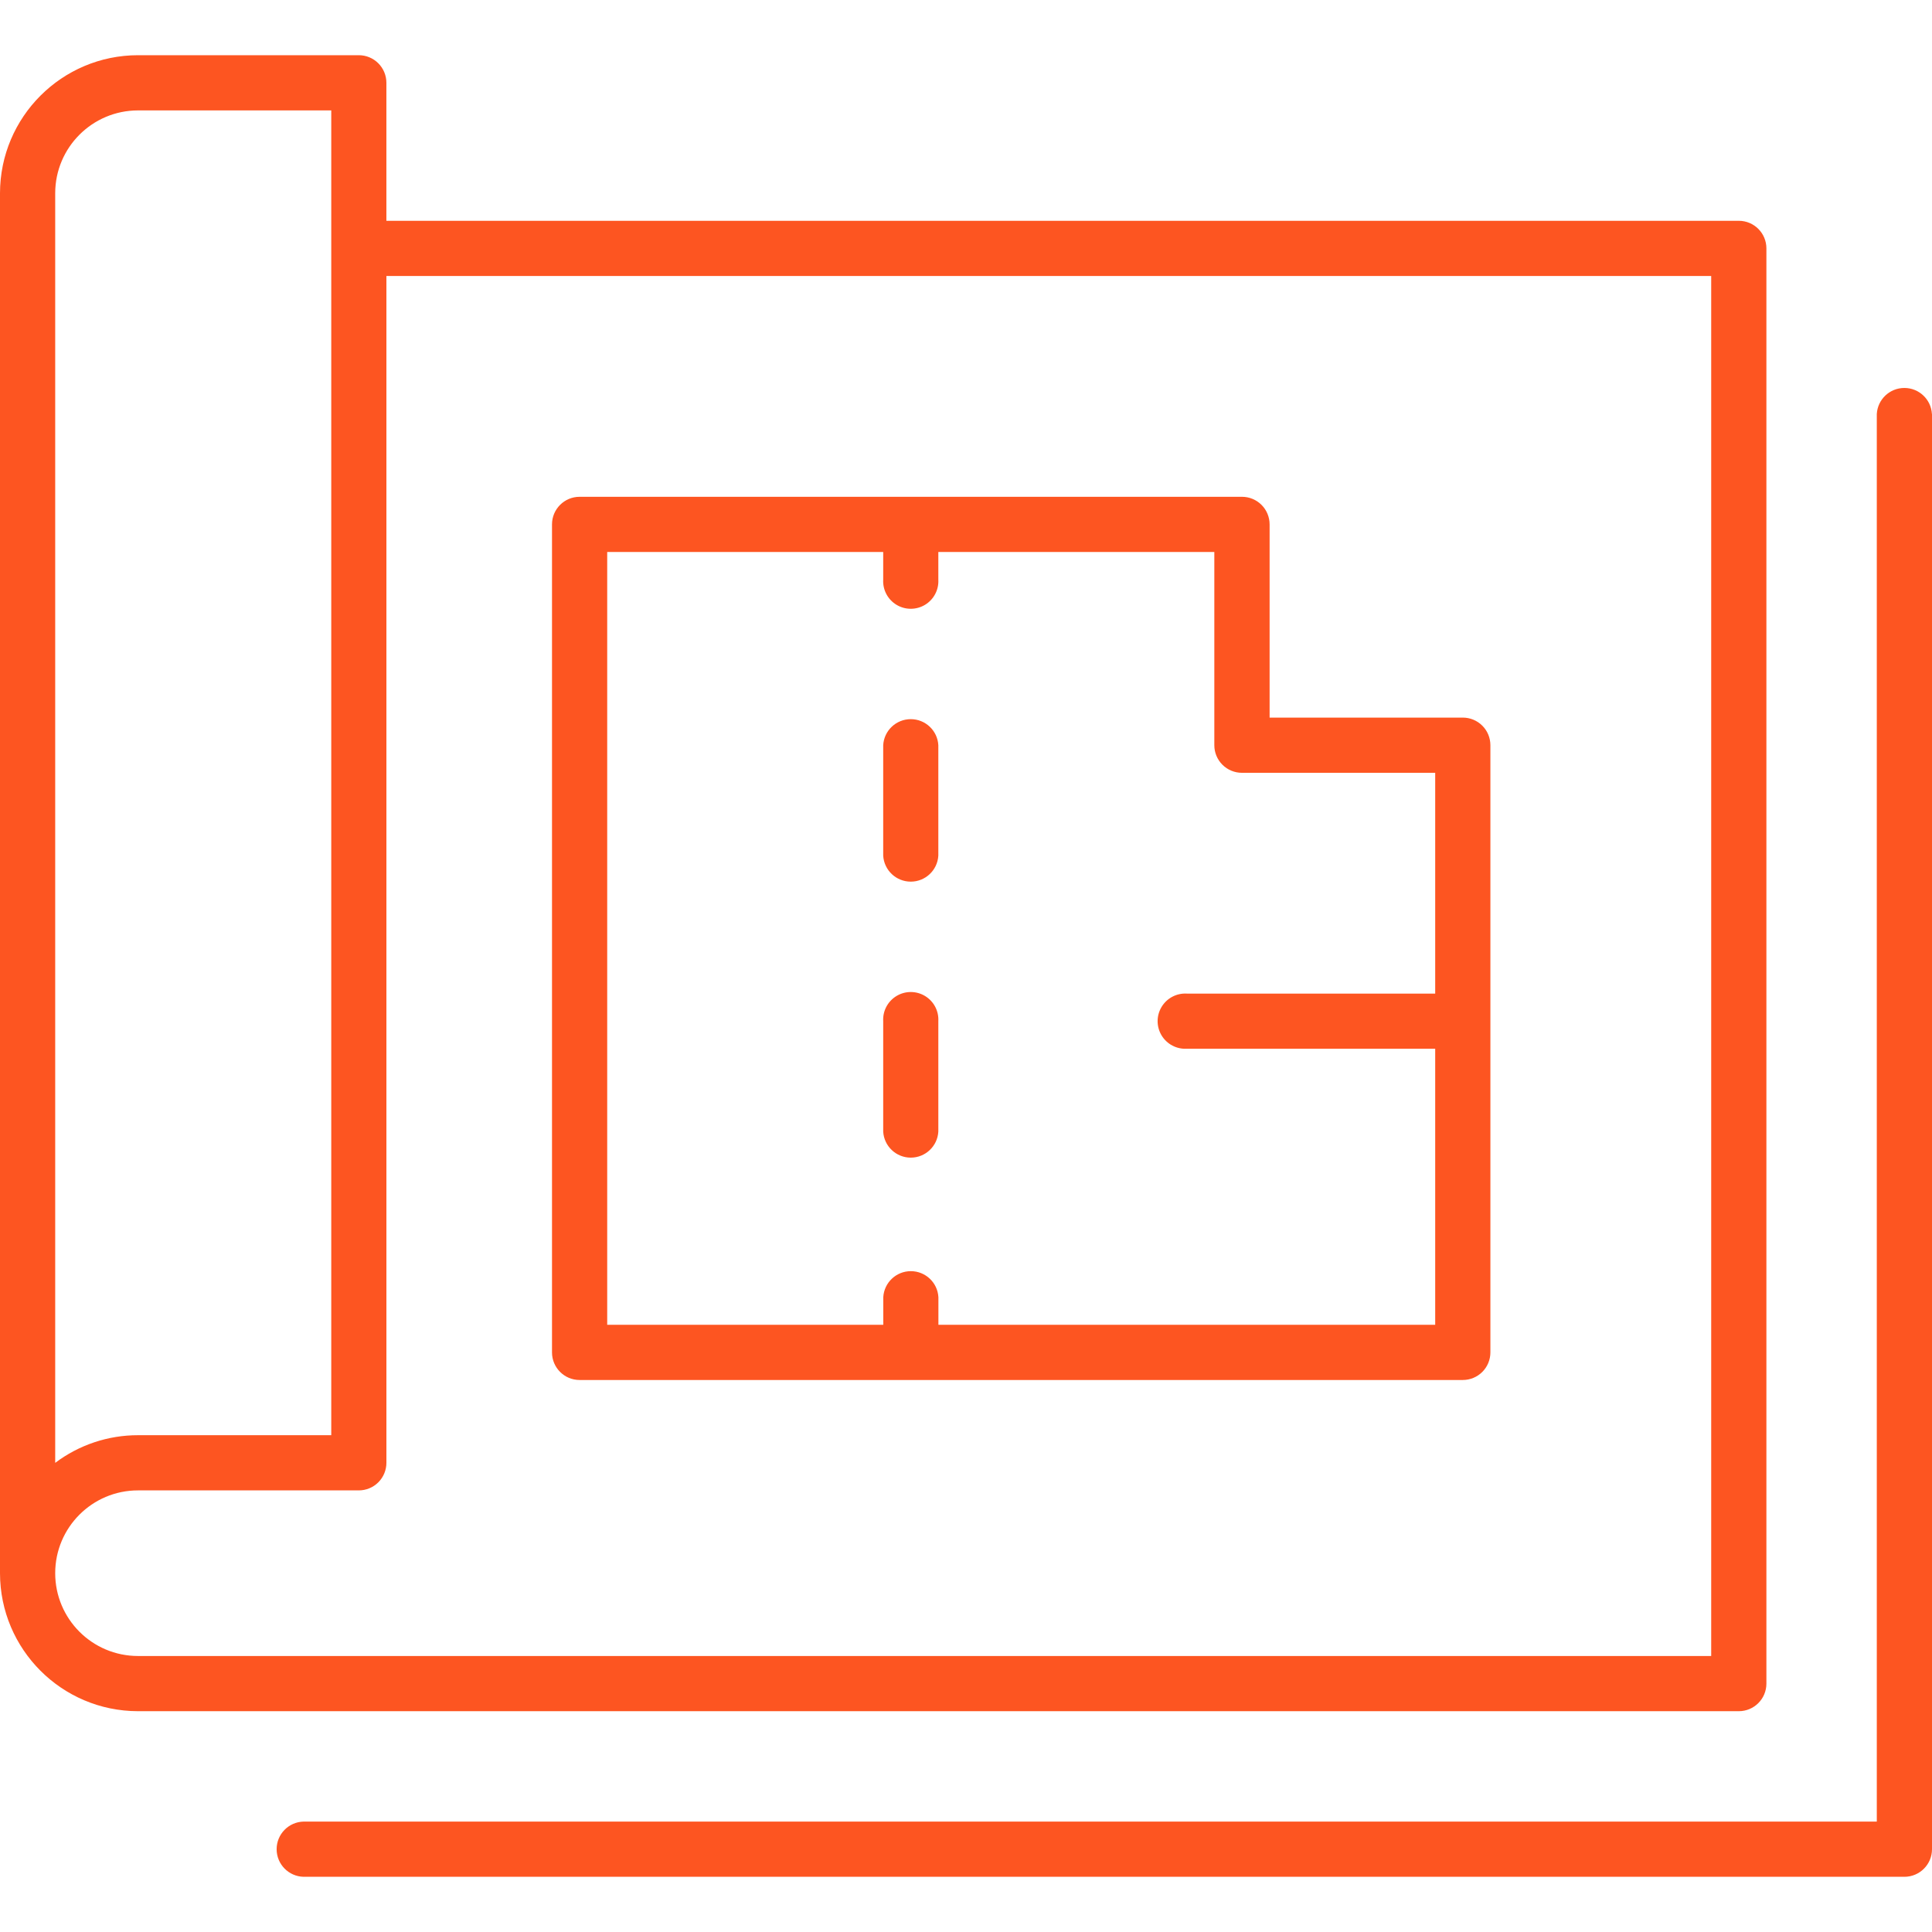
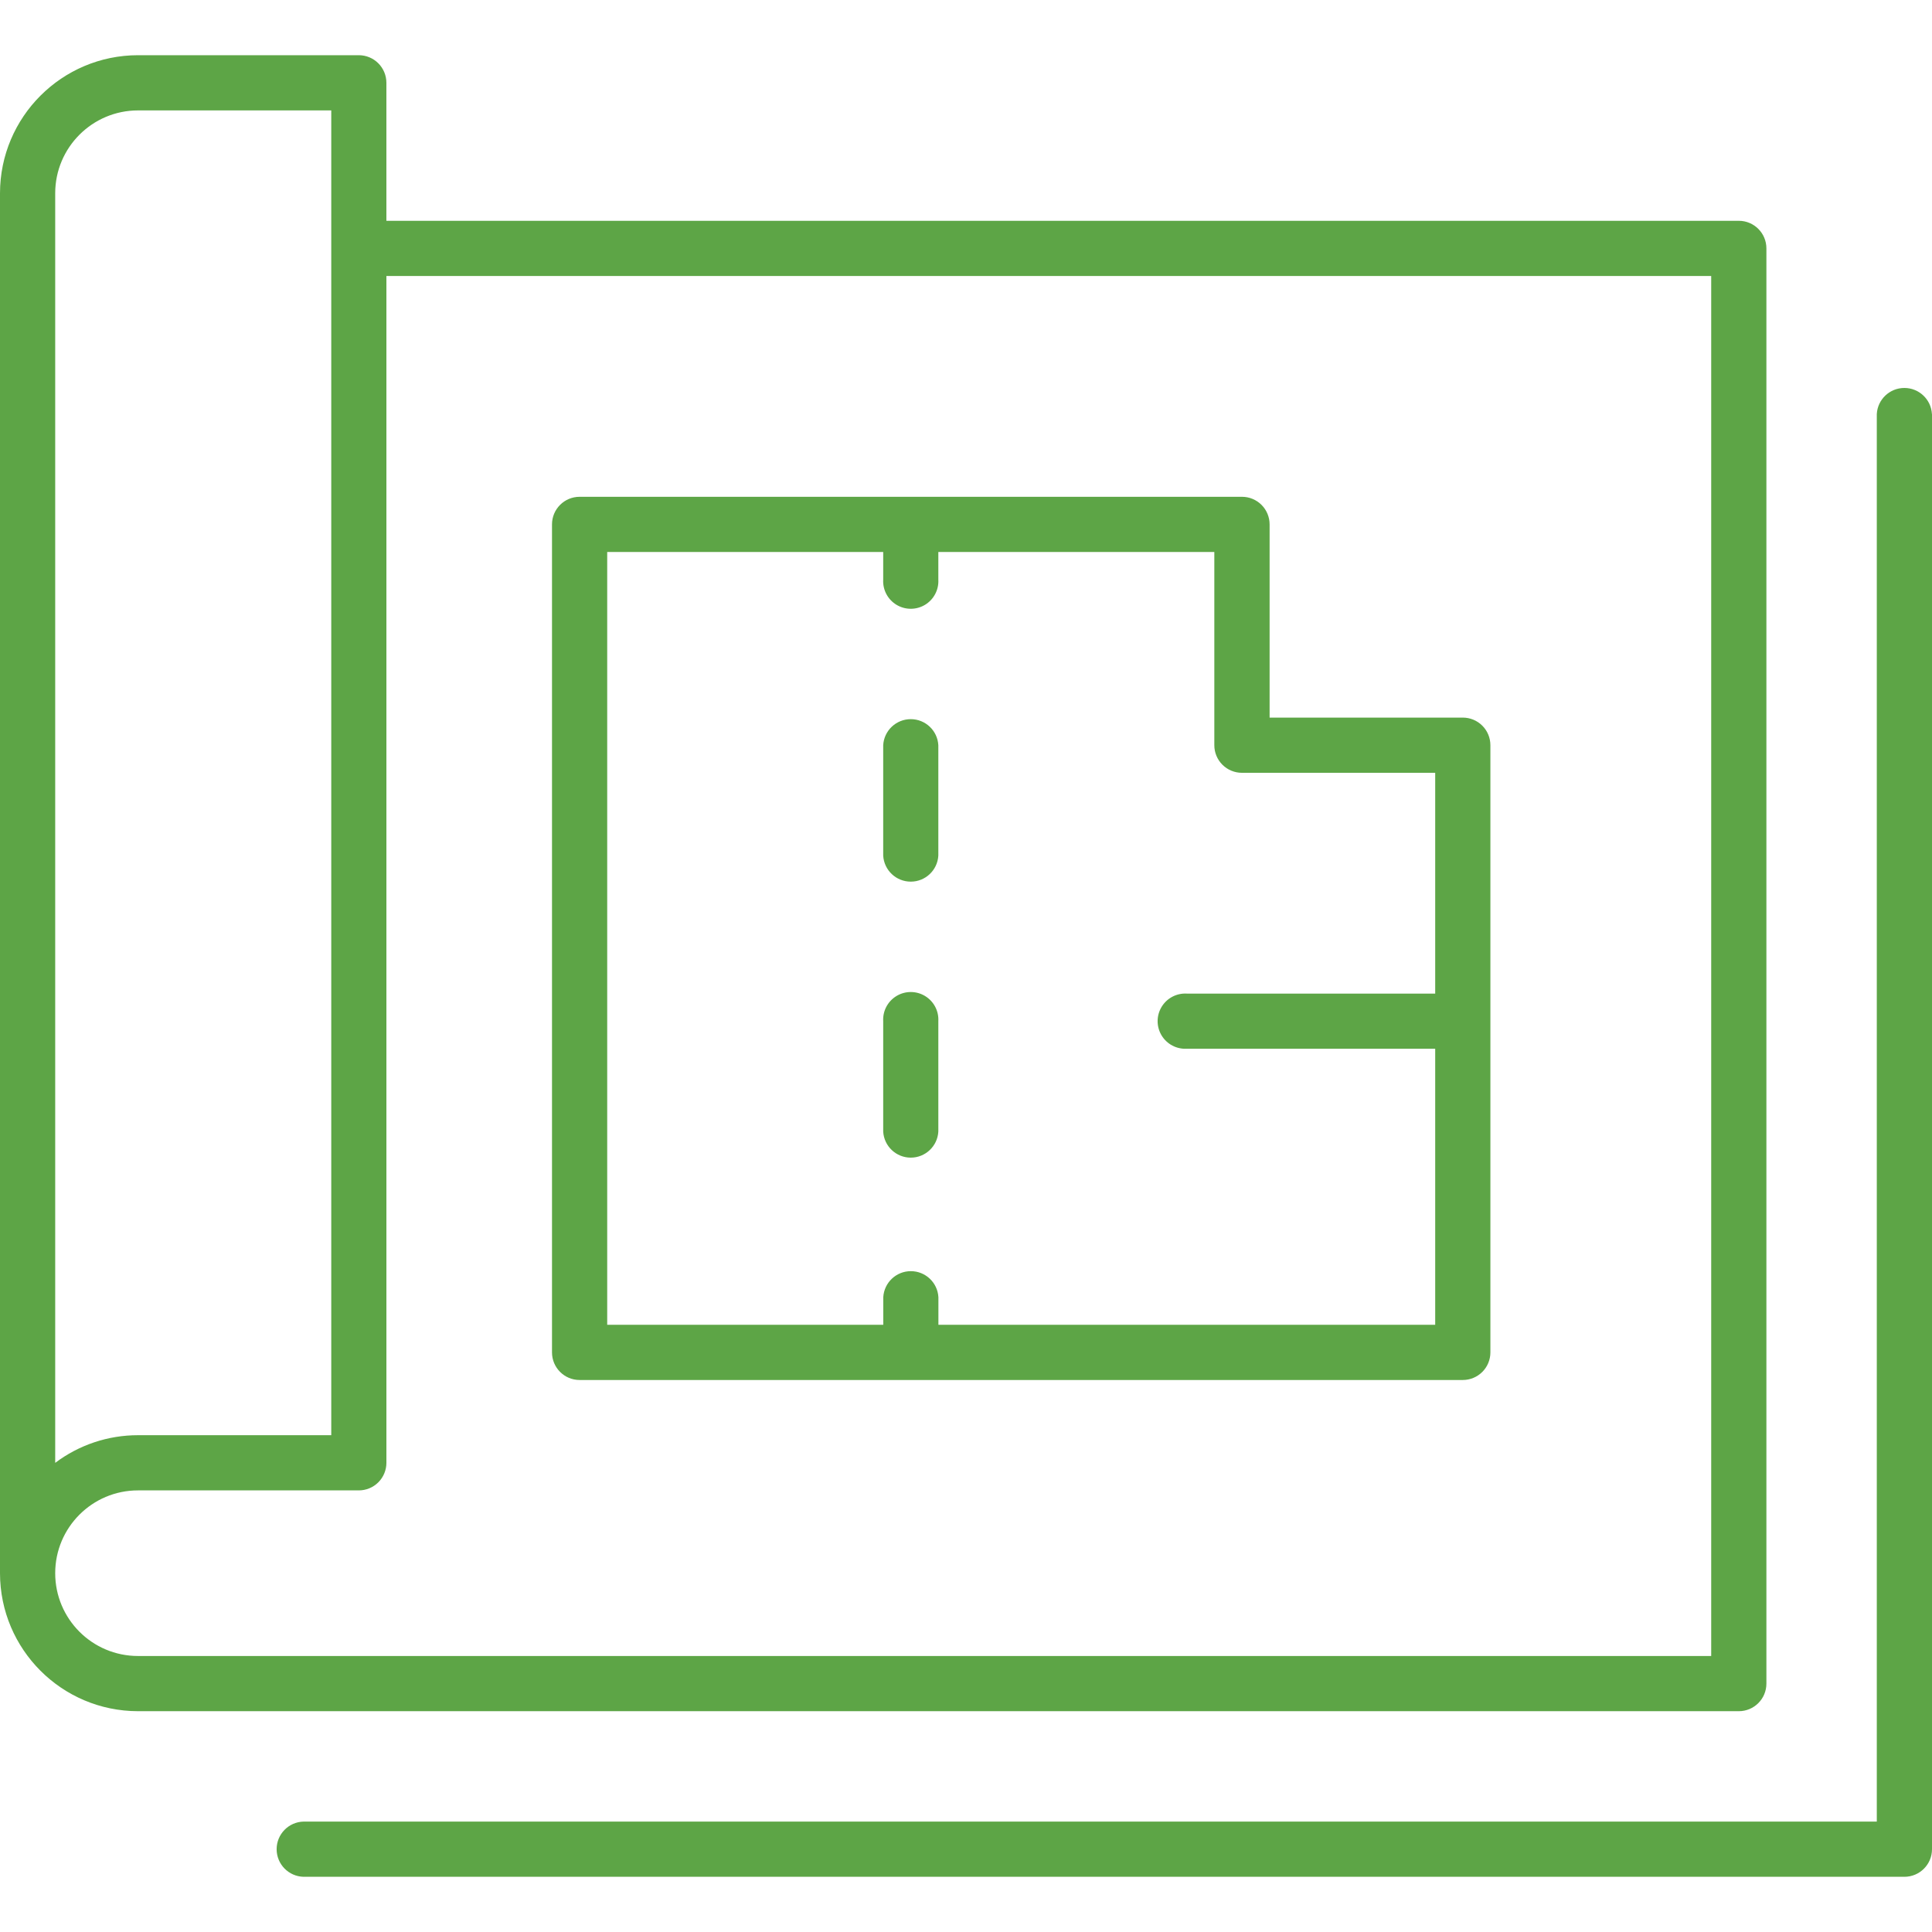
<svg xmlns="http://www.w3.org/2000/svg" preserveAspectRatio="xMidYMid meet" data-bbox="35.168 38.873 129.664 122.254" viewBox="35.168 38.873 129.664 122.254" height="200" width="200" data-type="color" role="presentation" aria-hidden="true" aria-label="">
  <defs>
    <style>#comp-kq9g539w svg [data-color="1"] {fill: #5DA546;}</style>
  </defs>
  <g>
-     <path d="M153.718 148.161V51.839a1.852 1.852 0 0 0-1.853-1.852H61.1v-9.262a1.851 1.851 0 0 0-1.852-1.852H44.43a9.272 9.272 0 0 0-9.262 9.262v92.616a9.272 9.272 0 0 0 9.262 9.262h107.435a1.852 1.852 0 0 0 1.853-1.852zM38.873 48.135a5.563 5.563 0 0 1 5.557-5.557H57.4v88.912H44.43a9.214 9.214 0 0 0-5.557 1.856zm111.14 98.173H44.43a5.557 5.557 0 1 1 0-11.114h14.819a1.851 1.851 0 0 0 1.852-1.852v-79.65h88.912zm14.819-83.355v96.322a1.852 1.852 0 0 1-1.853 1.852H55.544a1.853 1.853 0 0 1 0-3.705h105.583V62.953a1.853 1.853 0 0 1 3.7 0zm-90.765 64.832h59.275a1.851 1.851 0 0 0 1.852-1.852V85.181a1.851 1.851 0 0 0-1.852-1.852h-12.966V70.363a1.852 1.852 0 0 0-1.853-1.853H74.067a1.852 1.852 0 0 0-1.852 1.853v55.57a1.852 1.852 0 0 0 1.852 1.852zm1.853-55.57h18.523v1.852a1.853 1.853 0 1 0 3.7 0v-1.852h18.523v12.966a1.851 1.851 0 0 0 1.852 1.853h12.972v14.818h-16.671a1.853 1.853 0 1 0 0 3.7h16.671v18.528H98.148v-1.852a1.853 1.853 0 0 0-3.7 0v1.852H75.92zm18.523 20.376v-7.41a1.853 1.853 0 0 1 3.7 0v7.41a1.853 1.853 0 0 1-3.7 0zm0 18.523v-7.409a1.853 1.853 0 1 1 3.7 0v7.409a1.853 1.853 0 0 1-3.7 0z" fill="#fd5521" data-color="1" />
+     <path d="M153.718 148.161V51.839a1.852 1.852 0 0 0-1.853-1.852H61.1v-9.262a1.851 1.851 0 0 0-1.852-1.852H44.43a9.272 9.272 0 0 0-9.262 9.262v92.616a9.272 9.272 0 0 0 9.262 9.262h107.435a1.852 1.852 0 0 0 1.853-1.852zM38.873 48.135a5.563 5.563 0 0 1 5.557-5.557H57.4v88.912H44.43a9.214 9.214 0 0 0-5.557 1.856zm111.14 98.173H44.43a5.557 5.557 0 1 1 0-11.114h14.819a1.851 1.851 0 0 0 1.852-1.852v-79.65h88.912zm14.819-83.355v96.322a1.852 1.852 0 0 1-1.853 1.852H55.544a1.853 1.853 0 0 1 0-3.705h105.583V62.953a1.853 1.853 0 0 1 3.7 0zm-90.765 64.832h59.275a1.851 1.851 0 0 0 1.852-1.852V85.181a1.851 1.851 0 0 0-1.852-1.852h-12.966V70.363a1.852 1.852 0 0 0-1.853-1.853H74.067a1.852 1.852 0 0 0-1.852 1.853v55.57a1.852 1.852 0 0 0 1.852 1.852zm1.853-55.57h18.523v1.852a1.853 1.853 0 1 0 3.7 0v-1.852h18.523v12.966a1.851 1.851 0 0 0 1.852 1.853h12.972v14.818h-16.671a1.853 1.853 0 1 0 0 3.7h16.671v18.528H98.148v-1.852a1.853 1.853 0 0 0-3.7 0v1.852H75.92zm18.523 20.376v-7.41a1.853 1.853 0 0 1 3.7 0v7.41a1.853 1.853 0 0 1-3.7 0zm0 18.523v-7.409a1.853 1.853 0 1 1 3.7 0v7.409a1.853 1.853 0 0 1-3.7 0z" fill="#5DA546" data-color="1" />
  </g>
</svg>
